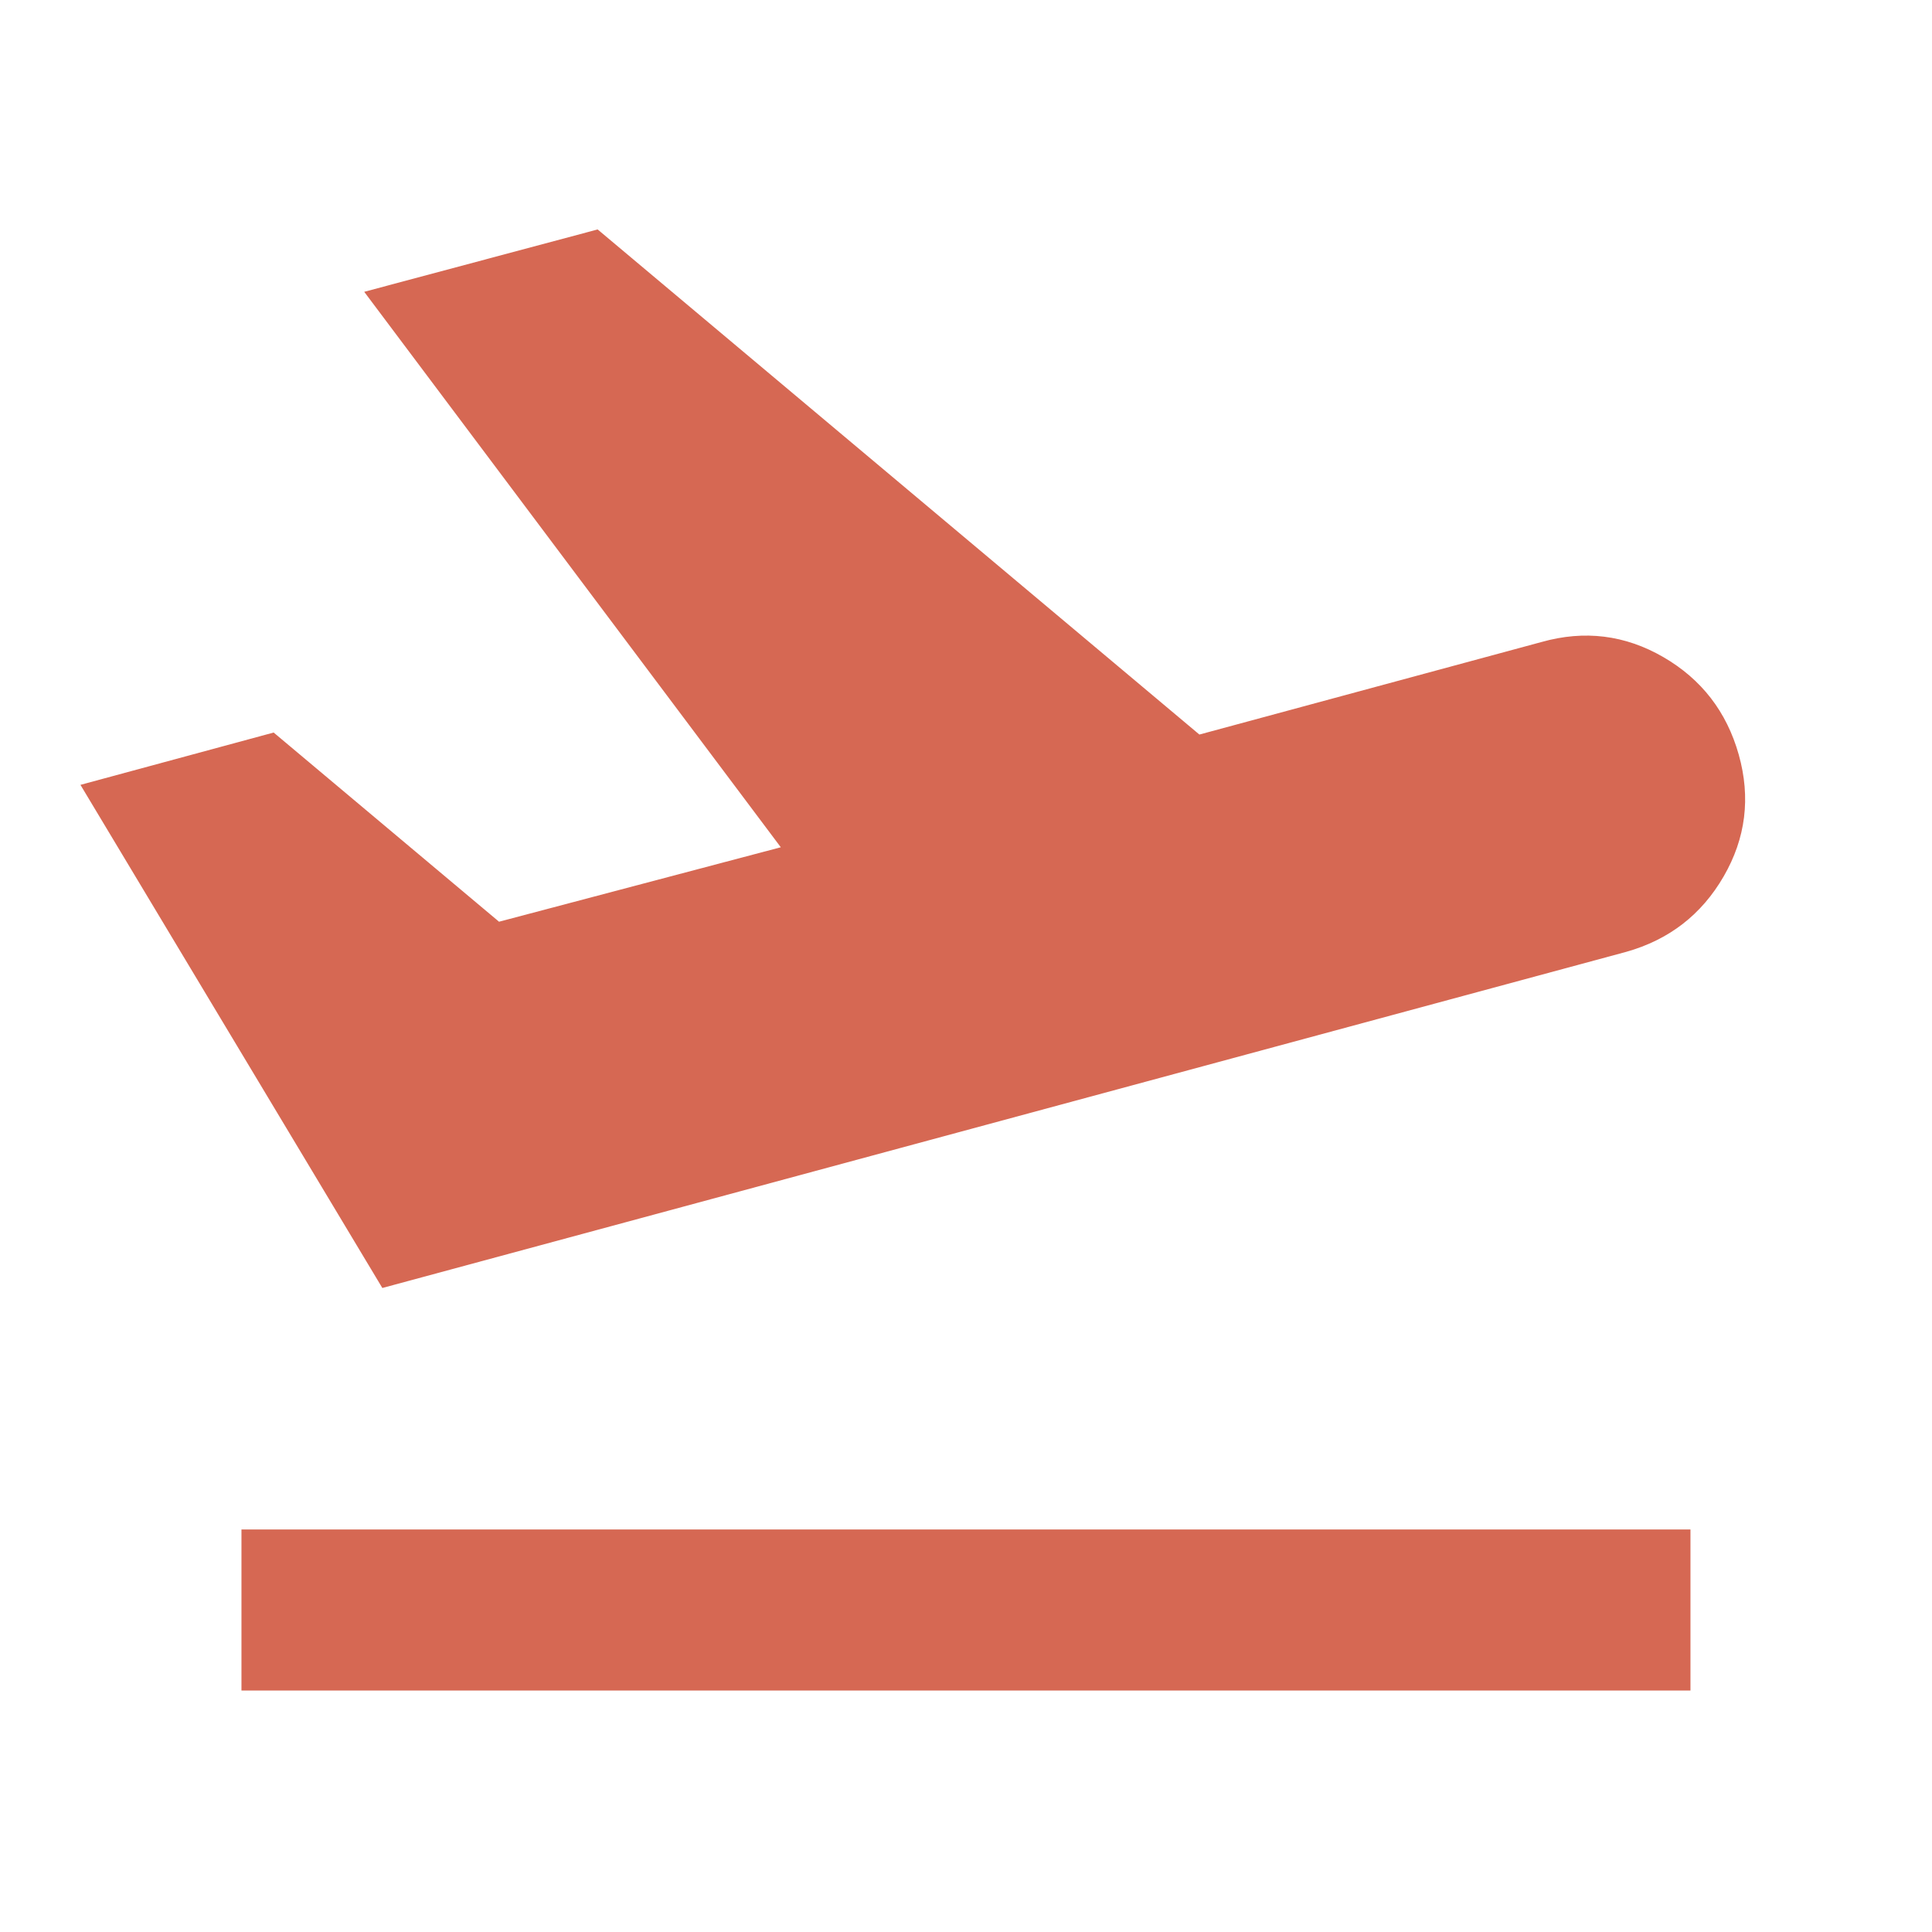
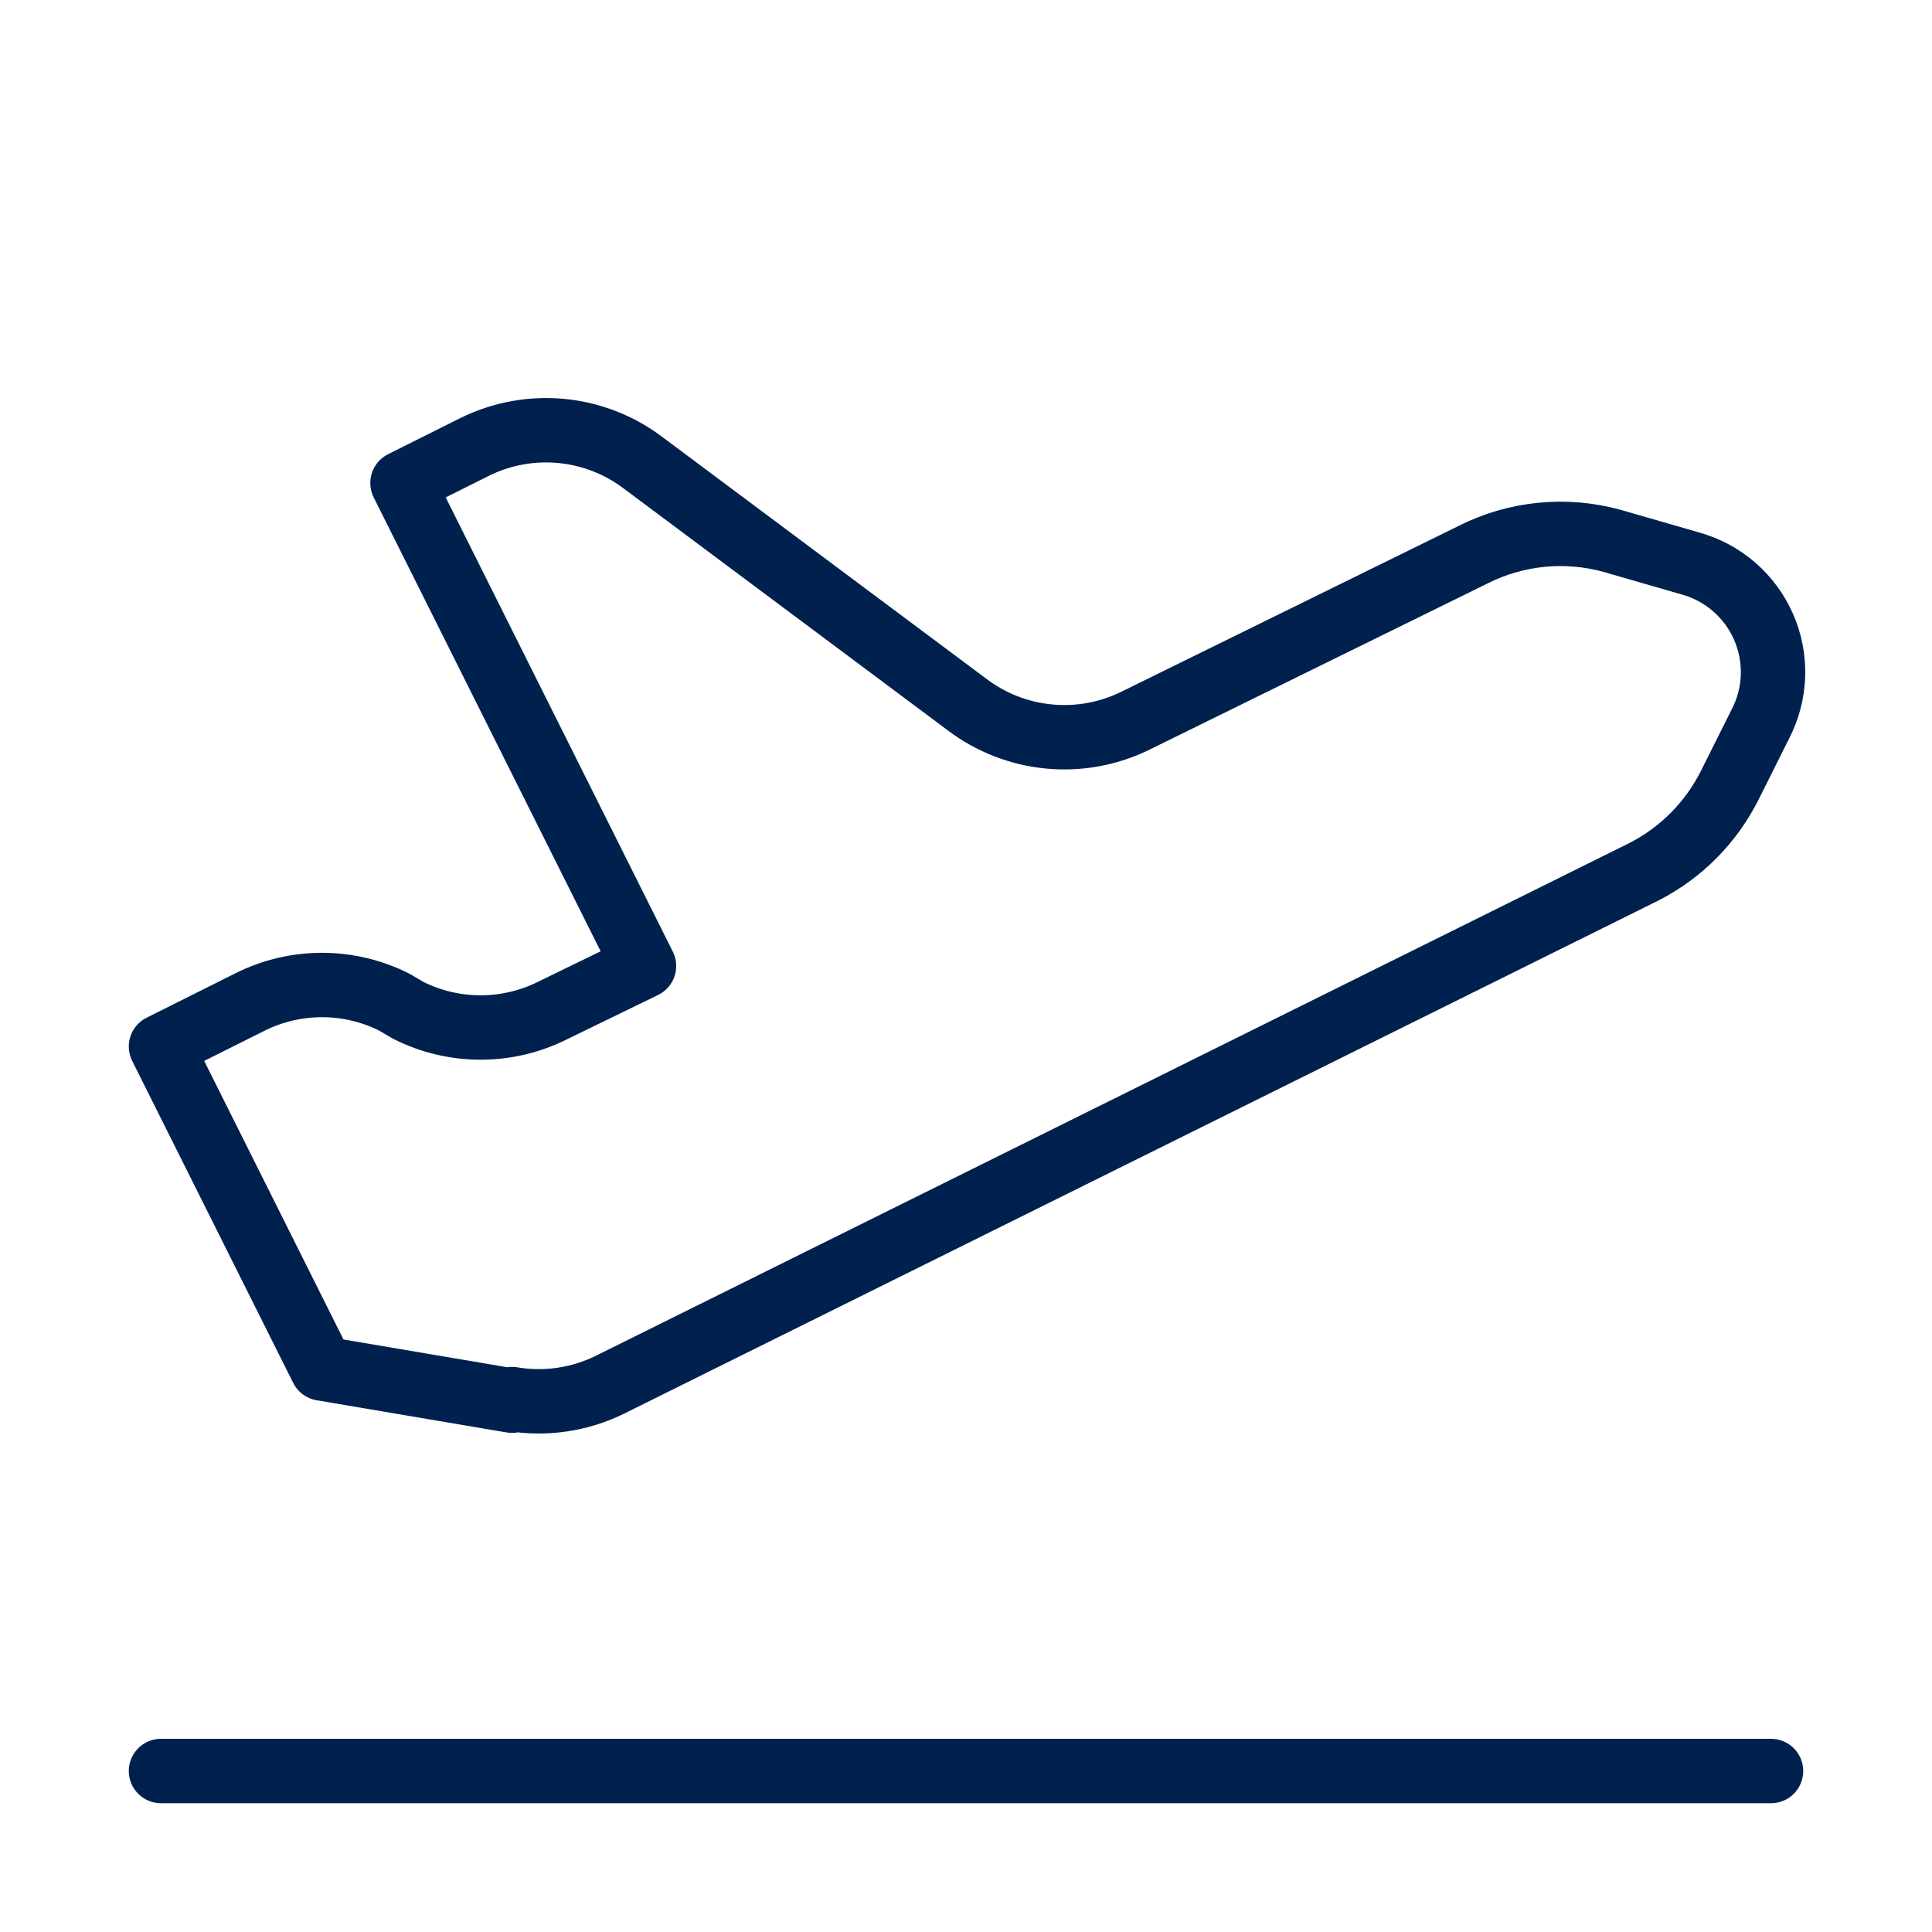
- <svg xmlns="http://www.w3.org/2000/svg" width="50" height="50" viewBox="0 0 50 50" fill="none">
-   <path d="M6.249 43.75V39.583H43.749V43.75H6.249ZM9.895 33.333L2.082 20.312L7.082 18.958L12.915 23.854L20.207 21.927L9.426 7.552L15.467 5.938L31.04 19.01L39.895 16.615C41.006 16.302 42.056 16.432 43.046 17.005C44.035 17.578 44.686 18.42 44.999 19.531C45.311 20.642 45.181 21.693 44.608 22.682C44.035 23.672 43.193 24.323 42.082 24.635L9.895 33.333Z" fill="#D66853" />
+ <svg xmlns="http://www.w3.org/2000/svg" width="60" height="60" viewBox="0 0 60 60" fill="none">
+   <path d="M5 55H55" stroke="#00204E" stroke-width="2" stroke-linecap="round" stroke-linejoin="round" />
+   <path d="M15.9 43.5L10 42.5L5 32.5L7.75 31.125C8.448 30.773 9.219 30.59 10 30.59C10.781 30.59 11.552 30.773 12.25 31.125L12.675 31.375C13.373 31.727 14.143 31.91 14.925 31.91C15.707 31.91 16.477 31.727 17.175 31.375L20 30L12.5 15L14.75 13.875C15.582 13.466 16.511 13.296 17.433 13.384C18.356 13.472 19.236 13.815 19.975 14.375L30.025 21.875C30.767 22.439 31.651 22.785 32.579 22.873C33.506 22.962 34.44 22.789 35.275 22.375L45.75 17.225C47.089 16.55 48.631 16.398 50.075 16.8L52.5 17.5C53.001 17.639 53.465 17.888 53.858 18.229C54.25 18.57 54.562 18.994 54.77 19.47C54.979 19.947 55.078 20.463 55.062 20.983C55.045 21.503 54.913 22.012 54.675 22.475L53.725 24.375C53.15 25.525 52.225 26.475 51.05 27.075L18.95 43C18.006 43.467 16.939 43.625 15.9 43.45V43.5Z" stroke="#00204E" stroke-width="2" stroke-linecap="round" stroke-linejoin="round" />
</svg>
